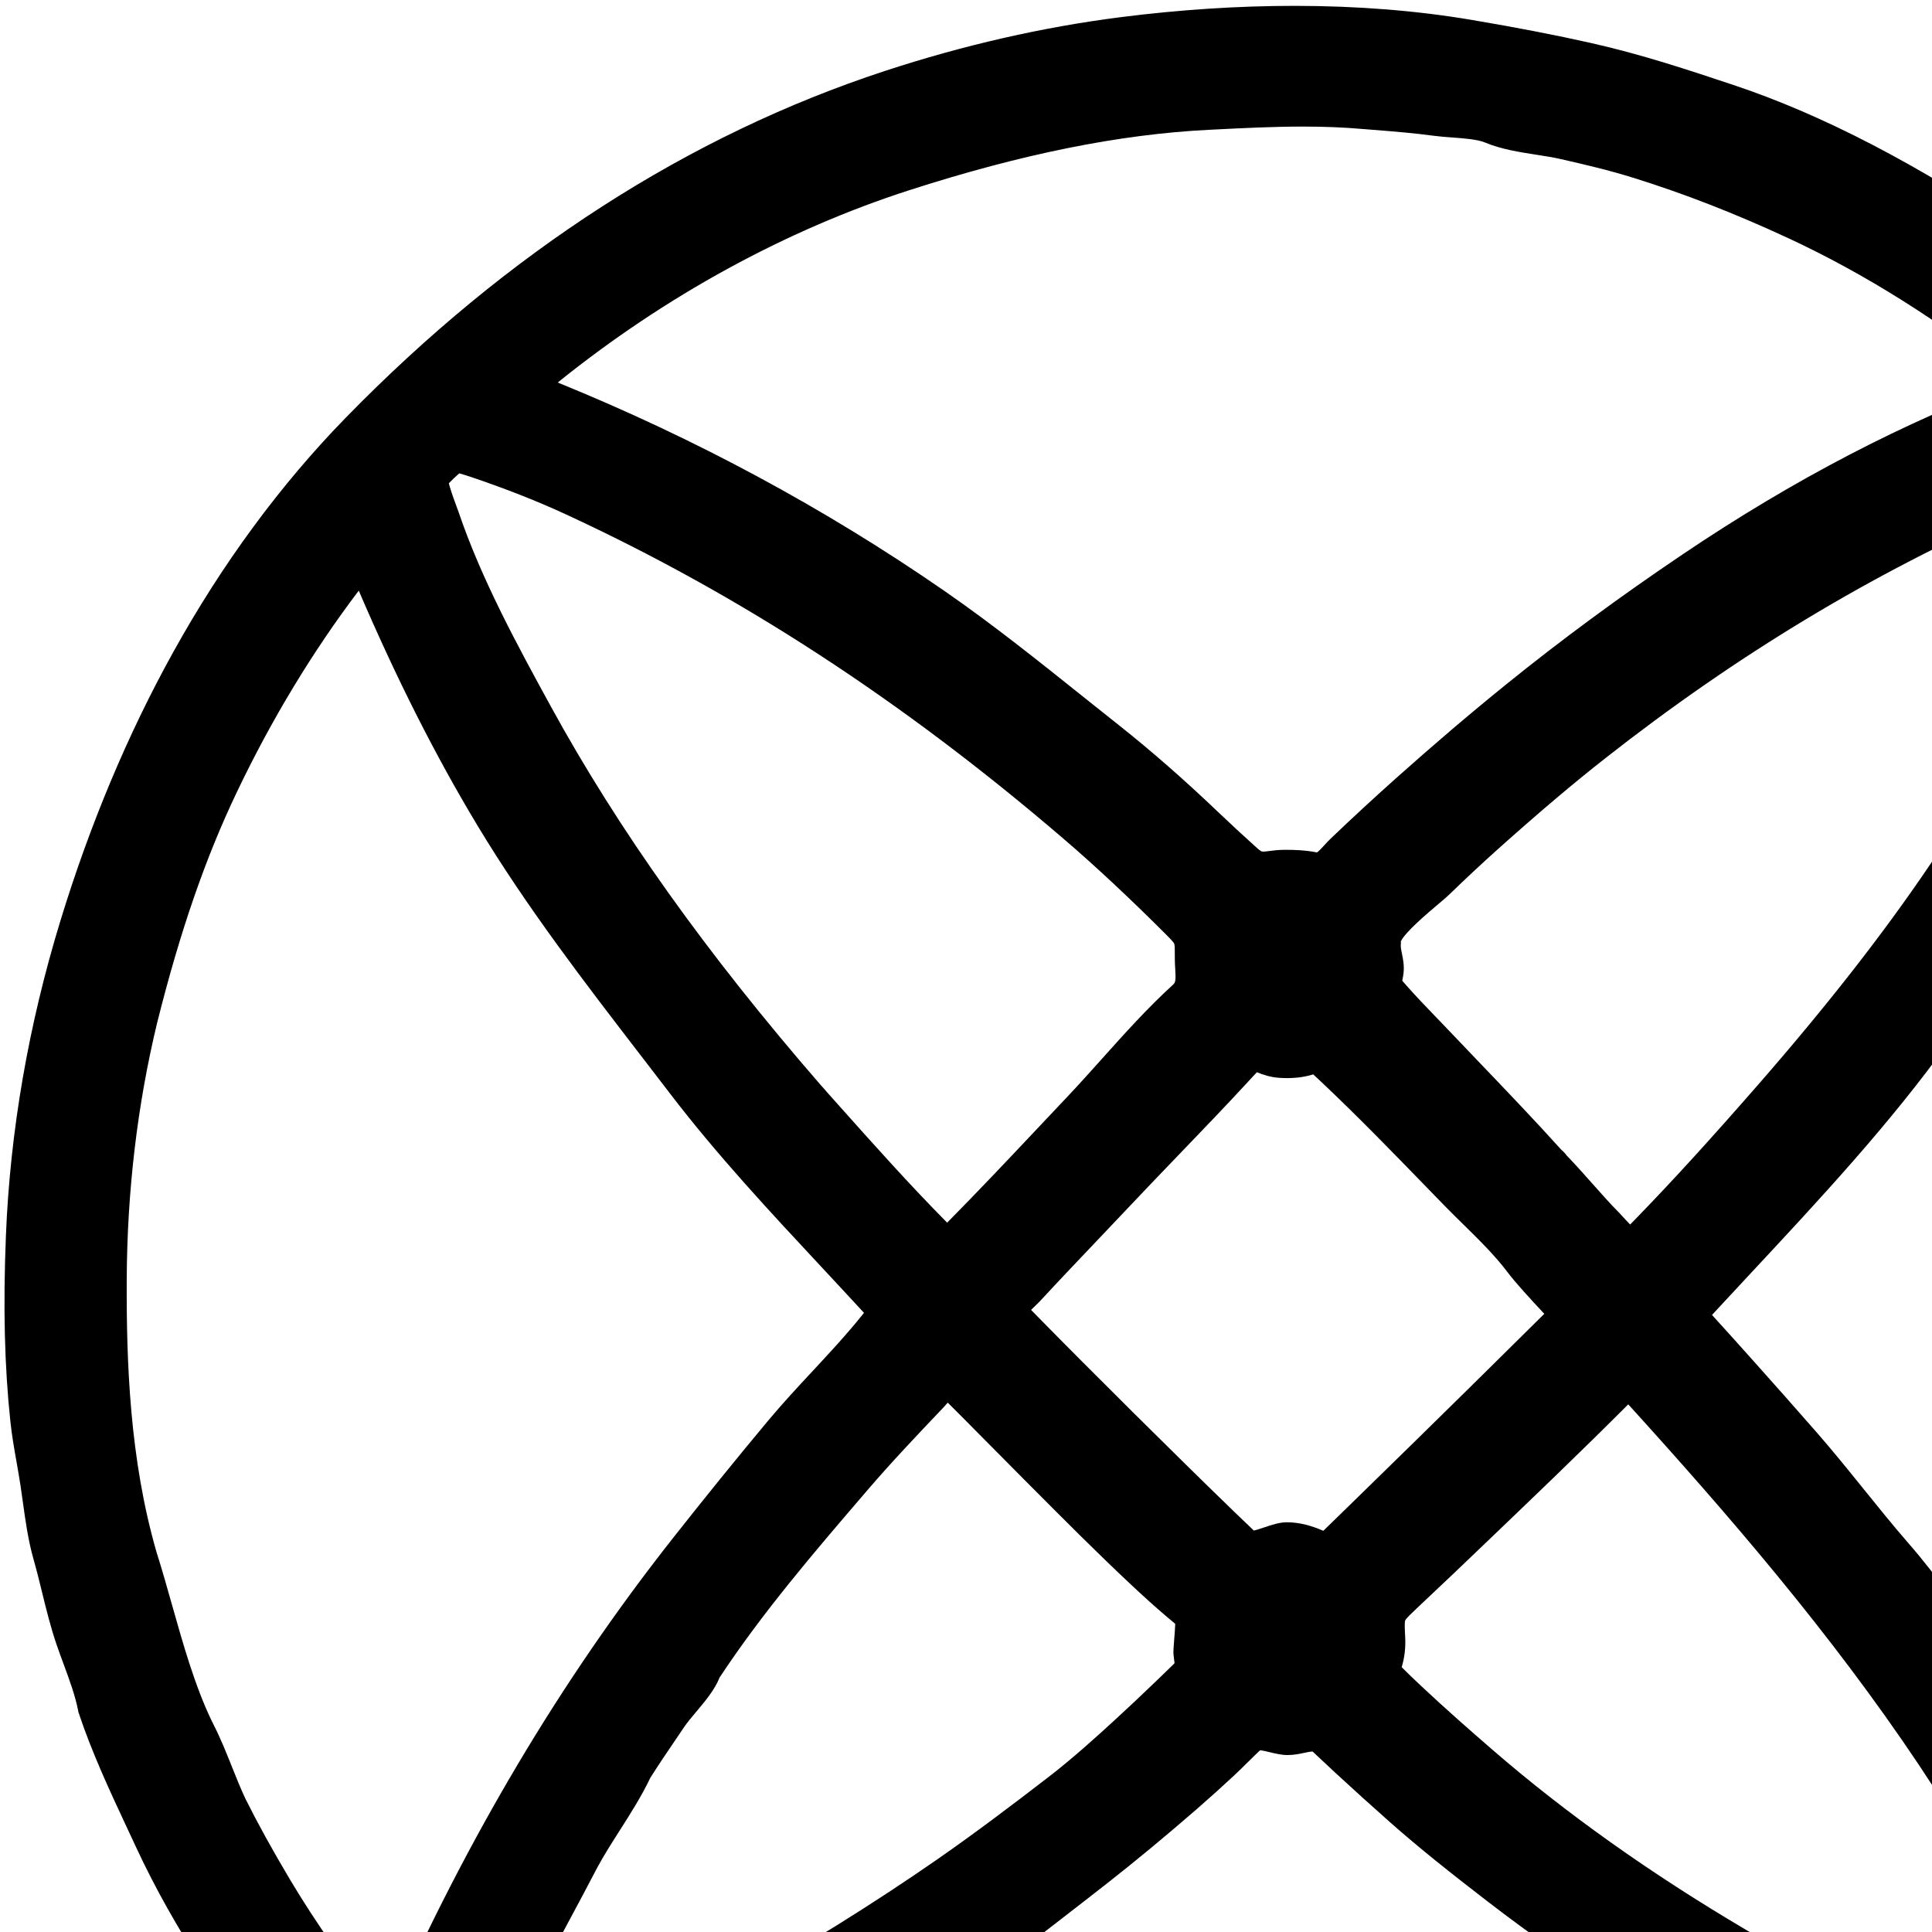
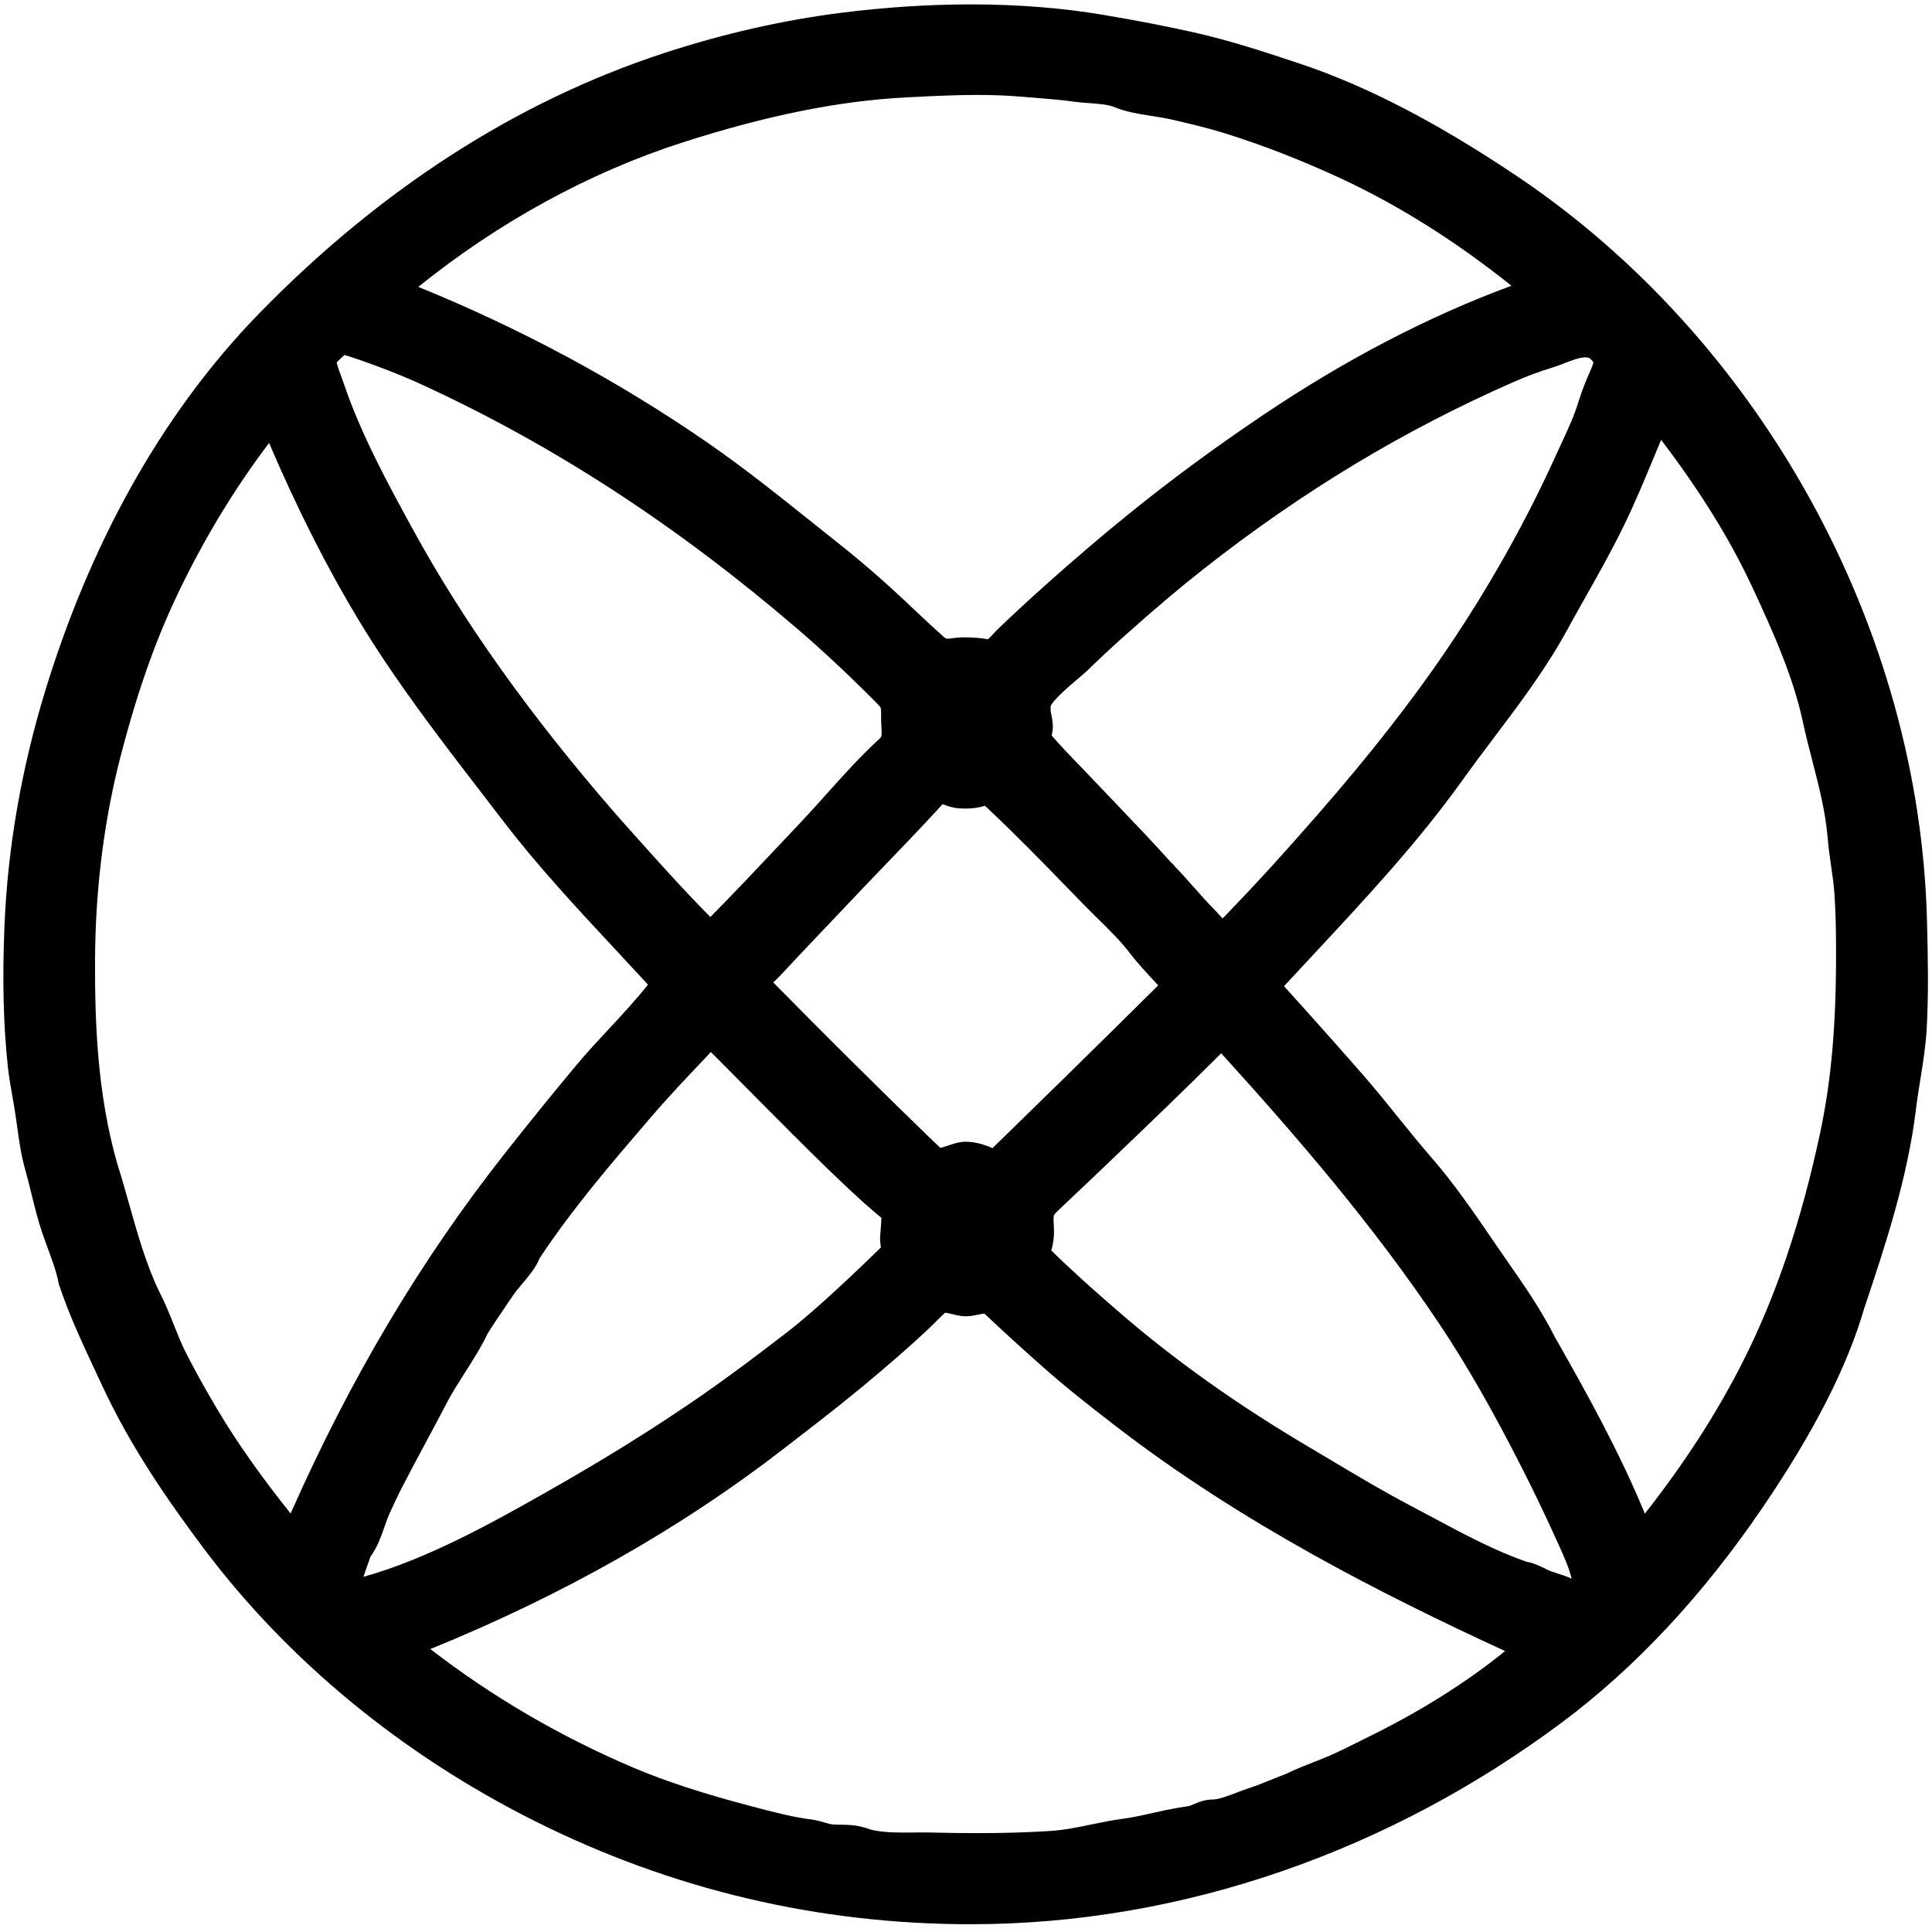
- <svg xmlns="http://www.w3.org/2000/svg" xml:space="preserve" width="1200" height="1200" viewBox="0 0 900 900">
+ <svg xmlns="http://www.w3.org/2000/svg" xml:space="preserve" width="1200" height="1200" viewBox="0 0 1200 1200">
  <path d="M602.879 1195.174c-94.732 0-185.825-21.567-270.75-64.106-82.468-41.307-153.603-99.914-205.713-169.483-20.942-27.959-44.806-61.83-63.019-101.074a3080.258 3080.258 0 0 0-3.92-8.404c-8.184-17.497-16.646-35.589-22.783-54.046l-.168-.507-.099-.526c-1.304-6.954-4.13-14.604-6.862-22.003-1.121-3.034-2.279-6.172-3.307-9.199-2.733-8.042-4.733-16.206-6.667-24.101-1.237-5.051-2.517-10.272-3.956-15.307-2.503-8.768-3.783-18.001-5.021-26.93-.359-2.591-.715-5.163-1.099-7.691-.537-3.547-1.176-7.169-1.794-10.672-1.076-6.099-2.189-12.404-2.877-18.87-2.75-25.841-3.416-53.33-2.093-86.51 1.94-48.669 10.469-98.02 25.348-146.682 13.734-44.916 31.38-86.978 52.449-125.019 22.896-41.339 49.986-78.168 80.519-109.463 75.359-77.237 159.852-131.582 251.13-161.522 36.68-12.03 73.653-20.464 109.892-25.066 27.519-3.494 54.74-5.266 80.907-5.266 29.175 0 57.014 2.212 82.744 6.573 21.175 3.59 38.809 7.007 55.494 10.753 23.45 5.266 45.235 12.528 66.302 19.55 41.263 13.754 85.49 36.705 135.205 70.161 74.062 49.841 136.953 119.286 181.871 200.829 44.971 81.635 69.961 171.836 72.266 260.852.617 23.814 1.03 45.31-.156 67.215-.588 10.848-2.296 21.458-3.946 31.721-.976 6.063-1.984 12.333-2.719 18.44-5.19 43.162-19.478 85.924-32.097 123.664-10.645 36.557-31.35 77.137-63.295 124.05-37.069 54.443-78.909 99.249-124.356 133.175-53.488 39.925-111.914 71.012-173.653 92.396-63.354 21.942-128.55 33.068-193.777 33.068zm-29.689-57.016c1.535 0 3.038.013 4.499.047 10.842.257 20.437.383 29.332.383 16.731 0 31.629-.443 45.545-1.354 8.464-.553 16.664-2.243 25.346-4.033 6.157-1.27 12.525-2.582 19.009-3.456 6.721-.907 13.054-2.301 20.634-4.029 7.363-1.679 13.923-2.918 20.053-3.786 1.264-.21 2.653-.794 4.26-1.469 2.911-1.225 6.534-2.749 11.189-2.749 3.942 0 9.82-2.271 15.006-4.275 2.546-.984 4.95-1.913 7.264-2.648 4.81-1.524 9.462-3.417 14.386-5.42 2.996-1.219 6.09-2.478 9.229-3.647 5.418-2.684 11.246-4.976 16.887-7.195 3.89-1.53 7.563-2.974 11.092-4.53 5.229-2.305 10.266-4.823 15.599-7.489a823.356 823.356 0 0 1 6.784-3.368c32.535-15.93 61.844-34.333 85.51-53.64-76.203-35.125-163.147-79.13-241.735-139.651-17.305-13.326-31.691-24.732-45.658-37.085a1665.702 1665.702 0 0 1-25.638-23.179c-1.547-1.428-3.073-2.872-4.602-4.317a383.071 383.071 0 0 0-5.704-5.324 2.522 2.522 0 0 0-.175-.006c-.861 0-2.226.291-3.67.597-2.178.464-4.889 1.039-7.863 1.039-2.696 0-5.462-.661-8.137-1.301-1.611-.386-3.404-.814-4.622-.934-1.971 1.828-3.896 3.736-5.917 5.74-1.919 1.901-3.903 3.868-5.953 5.782-11.014 10.278-23.146 20.857-39.339 34.301-13.061 10.843-26.602 21.311-39.696 31.435-2.981 2.305-5.962 4.61-8.938 6.919-63.686 49.418-137.604 91.345-219.887 124.737 38.319 29.588 80.66 54.333 126.045 73.647 20.236 8.514 42.225 15.743 71.268 23.432l2.512.666c12.555 3.331 25.539 6.776 38.214 8.311l.221.027.218.039c2.136.382 4.134.965 6.068 1.528 2.172.635 4.224 1.234 5.784 1.322 1.383.079 2.847.101 4.397.122 4.437.063 9.377.134 14.321 1.624 1.044.196 2.467.567 3.857 1.262 6.489 1.75 14.226 2 21.659 2 1.944 0 3.876-.019 5.778-.037 1.888-.019 3.751-.038 5.568-.038zm402.962-157.642c-1.556-6.647-4.662-13.557-7.406-19.66-7.707-17.146-15.359-33.168-23.391-48.982-18.379-36.195-34.715-64.68-51.408-89.643-41.206-61.618-89.229-117.123-135.443-168.029-22.5 22.527-45.769 44.777-68.329 66.353-3.84 3.67-7.679 7.342-11.514 11.015a1515.938 1515.938 0 0 1-9.483 8.974c-2.64 2.481-5.279 4.965-7.903 7.464l-1.626 1.542c-2.524 2.39-4.704 4.455-5.042 5.287-.392.965-.181 4.787-.025 7.578.276 4.997-.254 9.69-1.617 14.217 2.715 2.781 5.604 5.497 8.425 8.151l.726.682c10.968 10.323 22.475 20.407 33.277 29.765 33.931 29.396 73.424 57.461 117.382 83.413 4.833 2.854 9.648 5.729 14.461 8.602 15.859 9.469 32.259 19.26 48.868 27.961 4.656 2.438 9.427 4.997 14.041 7.47 18.854 10.107 38.345 20.556 57.955 27.325 4.632.818 8.582 2.787 12.089 4.535l.745.371c2 .992 4.298 1.716 6.729 2.482 2.542.802 5.367 1.692 8.185 3.019.099.031.202.07.304.108zm-746.007-13.747c-.487 1.43-1.015 2.904-1.563 4.438-.948 2.65-1.948 5.448-2.792 8.179 40.449-11.294 81.659-34.576 112.475-51.987 36.399-20.565 68.34-40.436 97.646-60.745 18.336-12.708 36.022-26.136 52.404-38.753 11.143-8.58 21.792-18.209 30.898-26.561a1028.803 1028.803 0 0 0 19.024-17.894l.829-.797c2.428-2.334 4.857-4.668 7.258-7.029.359-.354.627-.632.825-.845l-.081-.598a69.578 69.578 0 0 1-.384-3.276c-.143-1.572.011-3.604.317-7.357.156-1.907.41-5.009.464-7.091a1005.522 1005.522 0 0 1-4.724-3.993c-4.727-4.033-9.606-8.417-15.354-13.797-16.069-15.04-31.813-30.854-47.039-46.149l-3.084-3.099c-6.04-6.064-12.061-12.147-18.082-18.23-3.295-3.328-6.59-6.656-9.888-9.983a1254.943 1254.943 0 0 0-7.797-7.804 46.402 46.402 0 0 1-1.898 2.136l-.495.52c-12.174 12.808-23.674 24.904-34.853 37.929l-.95 1.105c-23.615 27.511-48.027 55.947-68.08 86.35-2.259 5.723-6.685 10.98-10.973 16.076-2.114 2.512-4.111 4.886-5.475 6.908a2220.048 2220.048 0 0 1-3.959 5.842c-3.977 5.853-8.085 11.901-11.886 17.933-4.084 8.57-9.212 16.617-14.173 24.403-3.818 5.992-7.426 11.652-10.596 17.531-4.451 8.579-9.082 17.212-13.56 25.56-5.04 9.396-10.251 19.11-15.195 28.729-2.485 4.838-4.705 9.669-7.056 14.782l-.408.887c-.917 1.994-1.897 4.779-2.935 7.727-2.112 6-4.282 12.164-7.48 16.881l-.353.61c-.144.252-.488.808-1.027 1.462zM965.729 830.44c19.669 34.474 40.028 71.15 55.923 109.718 24.641-31.38 44.518-62.171 60.572-93.793 20.767-40.903 36.579-87.653 48.343-142.921 6.967-32.738 10.002-67.847 9.838-113.84-.037-10.843-.184-22.497-.991-34.247-.41-5.983-1.245-11.755-2.129-17.867-.851-5.888-1.731-11.975-2.189-18.23-1.469-15.86-5.314-30.774-9.386-46.563-1.968-7.632-4.002-15.524-5.726-23.477-5.968-28.243-18.276-55.937-31.439-84.188-13.946-29.933-32.133-59.374-56.788-91.84-1.432 3.42-2.845 6.828-4.236 10.185-5.887 14.196-11.974 28.875-18.91 43.132-7.353 15.114-15.644 29.823-23.661 44.047-3.805 6.751-7.739 13.731-11.506 20.637-13.084 24.013-29.572 45.862-45.516 66.991-6.554 8.685-13.331 17.666-19.729 26.615-27.442 38.392-60.446 73.798-92.363 108.038-5.817 6.241-11.617 12.462-17.363 18.68l-.953 1.031a317.19 317.19 0 0 0 2.822 3.126c4.952 5.418 9.916 10.965 14.717 16.33l.223.25a4015.318 4015.318 0 0 1 30.815 34.801c7.633 8.725 15.021 17.884 22.167 26.741 6.779 8.402 13.79 17.092 20.867 25.222 14.144 16.245 26.479 34.287 38.408 51.735l1.753 2.562c2.297 3.358 4.634 6.72 6.979 10.095 10.41 14.973 21.173 30.454 29.458 47.03zm-851.398 7.489c5.911 11.802 12.468 23.694 20.63 37.418 12.197 20.505 26.816 41.29 45.55 64.713 37.187-84.046 80.729-157.245 132.875-223.427 15.007-19.046 29.981-37.522 44.503-54.918 6.556-7.853 13.65-15.48 20.511-22.856 8.196-8.811 16.627-17.875 24.079-27.286-6.629-7.216-13.358-14.434-19.906-21.458-23.912-25.648-48.639-52.17-70.48-80.736-4.404-5.761-8.827-11.507-13.248-17.253-26.31-34.188-53.515-69.541-76.362-107.461-19.595-32.523-37.765-68.46-55.362-109.526-21.449 28.299-40.498 59.765-56.724 93.719-14.729 30.821-26.562 65.068-37.236 107.779-9.185 38.104-13.943 78.295-14.125 119.392-.17 38.45 1.344 83.593 13.854 126.936 2.584 8.141 4.974 16.61 7.286 24.802 5.22 18.497 10.617 37.622 18.603 54.24.23.403.517.922.781 1.533 3.242 6.377 5.898 13.024 8.471 19.466 2.083 5.212 4.051 10.139 6.3 14.923zm485.166-128.797c6.144 0 11.756 1.733 16.964 3.975l16.317-15.908a14733.04 14733.04 0 0 0 51.973-50.939c9.225-9.085 18.428-18.191 27.631-27.298l5.839-5.777c.411-.407.804-.786 1.176-1.141l-.034-.037c-6.261-6.708-13.261-14.292-17.103-19.385-5.881-7.804-13.398-15.184-20.668-22.321-2.925-2.872-5.949-5.841-8.831-8.802-2.692-2.766-5.383-5.538-8.075-8.31-16.023-16.505-32.594-33.571-49.528-49.521l-.801-.757c-.888-.839-1.752-1.658-2.609-2.427-3.645 1.153-7.725 1.736-12.193 1.736a53.62 53.62 0 0 1-3.789-.137c-4.128-.292-7.396-1.483-10.278-2.588-1.003 1.058-2.007 2.152-3.04 3.276l-1.38 1.5c-10.441 11.306-21.262 22.557-31.727 33.436-7.357 7.649-14.965 15.559-22.354 23.398-5.131 5.443-10.288 10.863-15.445 16.284-8.94 9.397-18.185 19.116-27.117 28.776-.556.602-1.265 1.277-2.085 2.06-.49.466-1.261 1.2-2.031 1.972a1385.87 1385.87 0 0 0 2.936 3.003 3582.012 3582.012 0 0 0 21.041 21.253 6611.704 6611.704 0 0 0 48.241 47.9 3924.105 3924.105 0 0 0 22.47 21.926l.533.515c2.799 2.705 5.68 5.49 8.555 8.203 1.361-.309 3.416-1.001 4.777-1.461 3.501-1.182 7.121-2.404 10.635-2.404zm130.318-170.861c4.141 4.273 8.08 8.717 11.901 13.028 4.123 4.653 8.388 9.463 12.764 13.883.363.367.946 1 1.665 1.791.633.695 1.929 2.119 3.232 3.457a497.122 497.122 0 0 0 3.83-3.923c16.638-17.188 33.713-35.914 55.367-60.718 32.186-36.87 58.363-70.336 80.031-102.311 26.214-38.678 48.967-79.148 67.631-120.288a848.915 848.915 0 0 1 3.217-6.98c4.026-8.67 8.19-17.636 10.925-26.536 1.564-5.092 3.854-11.224 6.126-16.401.316-.747.666-1.546 1.001-2.313.895-2.047 2.248-5.141 2.13-5.961-.001-.001-.218-.684-1.853-2.121-.515-.45-1.296-.923-3.076-.923-3.654 0-8.802 2.007-13.344 3.777-2.534.988-5.154 2.009-7.642 2.748-7.493 2.227-15.285 5.131-23.819 8.881-68.071 29.907-130.877 67.782-192.005 115.79-15.096 11.857-30.402 24.804-49.632 41.979a769.822 769.822 0 0 0-23.025 21.468c-1.385 1.344-3.322 2.975-5.774 5.04-3.846 3.238-15.274 12.861-16.954 17.045l.104.387-.08 1.279c-.061.974.213 2.308.53 3.853.592 2.877 1.328 6.458.526 10.672a95.424 95.424 0 0 0-.363 1.977 82.472 82.472 0 0 0 1.546 1.792c4.585 5.217 9.557 10.374 14.365 15.36 2.092 2.17 4.184 4.339 6.255 6.523a4623.152 4623.152 0 0 0 14.394 15.08c12.444 13 25.297 26.427 37.587 40.059 1.096.872 1.915 1.868 2.44 2.606zM391.213 515.46c16.098 18.037 32.691 36.628 50.008 54.106 14.695-14.866 29.21-30.264 43.299-45.211a8797.78 8797.78 0 0 1 12.538-13.283c5.461-5.77 10.955-11.902 16.269-17.832 10.515-11.735 21.388-23.87 33.184-34.596 1.116-1.014 1.267-2.172.954-7.294-.09-1.482-.193-3.163-.193-4.919l.001-1.095c.003-2.669.006-4.974-.255-5.663-.32-.844-2.652-3.175-3.647-4.17-17.309-17.31-33.055-32.012-48.136-44.945-74.682-64.047-150.428-113.416-231.567-150.926-13.118-6.065-27.361-11.69-43.543-17.199a131.95 131.95 0 0 0-6.18-1.935 71.412 71.412 0 0 0-4.857 4.634c.504 2.12 1.695 5.7 3.56 10.694.419 1.123.759 2.039.961 2.636 10.725 31.666 27.831 62.919 42.923 90.493 31.559 57.67 72.769 115.479 125.944 176.677.411.434.821.899 1.249 1.385.914 1.038 1.413 1.605 1.733 1.999 1.918 2.146 3.837 4.295 5.755 6.444zm207.534-119.588c4.08 0 9.388.145 14.78 1.229.983-.706 2.562-2.435 3.56-3.529.902-.988 1.835-2.01 2.813-2.939a1190.188 1190.188 0 0 1 29.889-27.624c18.078-16.151 35.075-30.638 51.963-44.289 25.754-20.817 52.658-40.637 82.253-60.592 51.38-34.64 103.386-61.728 154.792-80.641-34.635-27.689-70.255-50.091-106.05-66.682-24.542-11.374-47.926-20.486-71.489-27.86-11.602-3.63-23.302-6.368-34.292-8.861-3.556-.807-7.362-1.398-11.393-2.024-7.95-1.236-16.172-2.513-23.766-5.659-3.639-1.509-9.866-1.962-15.361-2.362-2.963-.216-5.763-.42-8.387-.776-9.319-1.266-18.979-2.033-28.319-2.774l-5.247-.419c-8.569-.745-17.556-1.105-27.52-1.105-13.937 0-27.561.687-41.986 1.414l-2.026.102c-41.531 2.088-87.1 11.279-139.312 28.1-57.587 18.551-113.977 49.424-163.835 89.611 64.002 26.018 124.491 58.606 179.975 96.976 22.412 15.499 43.986 32.751 64.85 49.435 5.545 4.434 11.088 8.867 16.646 13.267 14.93 11.821 30.467 25.421 46.182 40.425 5.53 5.279 11.516 10.814 18.3 16.92 1.671 1.503 2.192 1.503 2.651 1.503h.001c.676 0 1.662-.127 2.803-.274 1.965-.257 4.411-.572 7.525-.572z" />
</svg>
